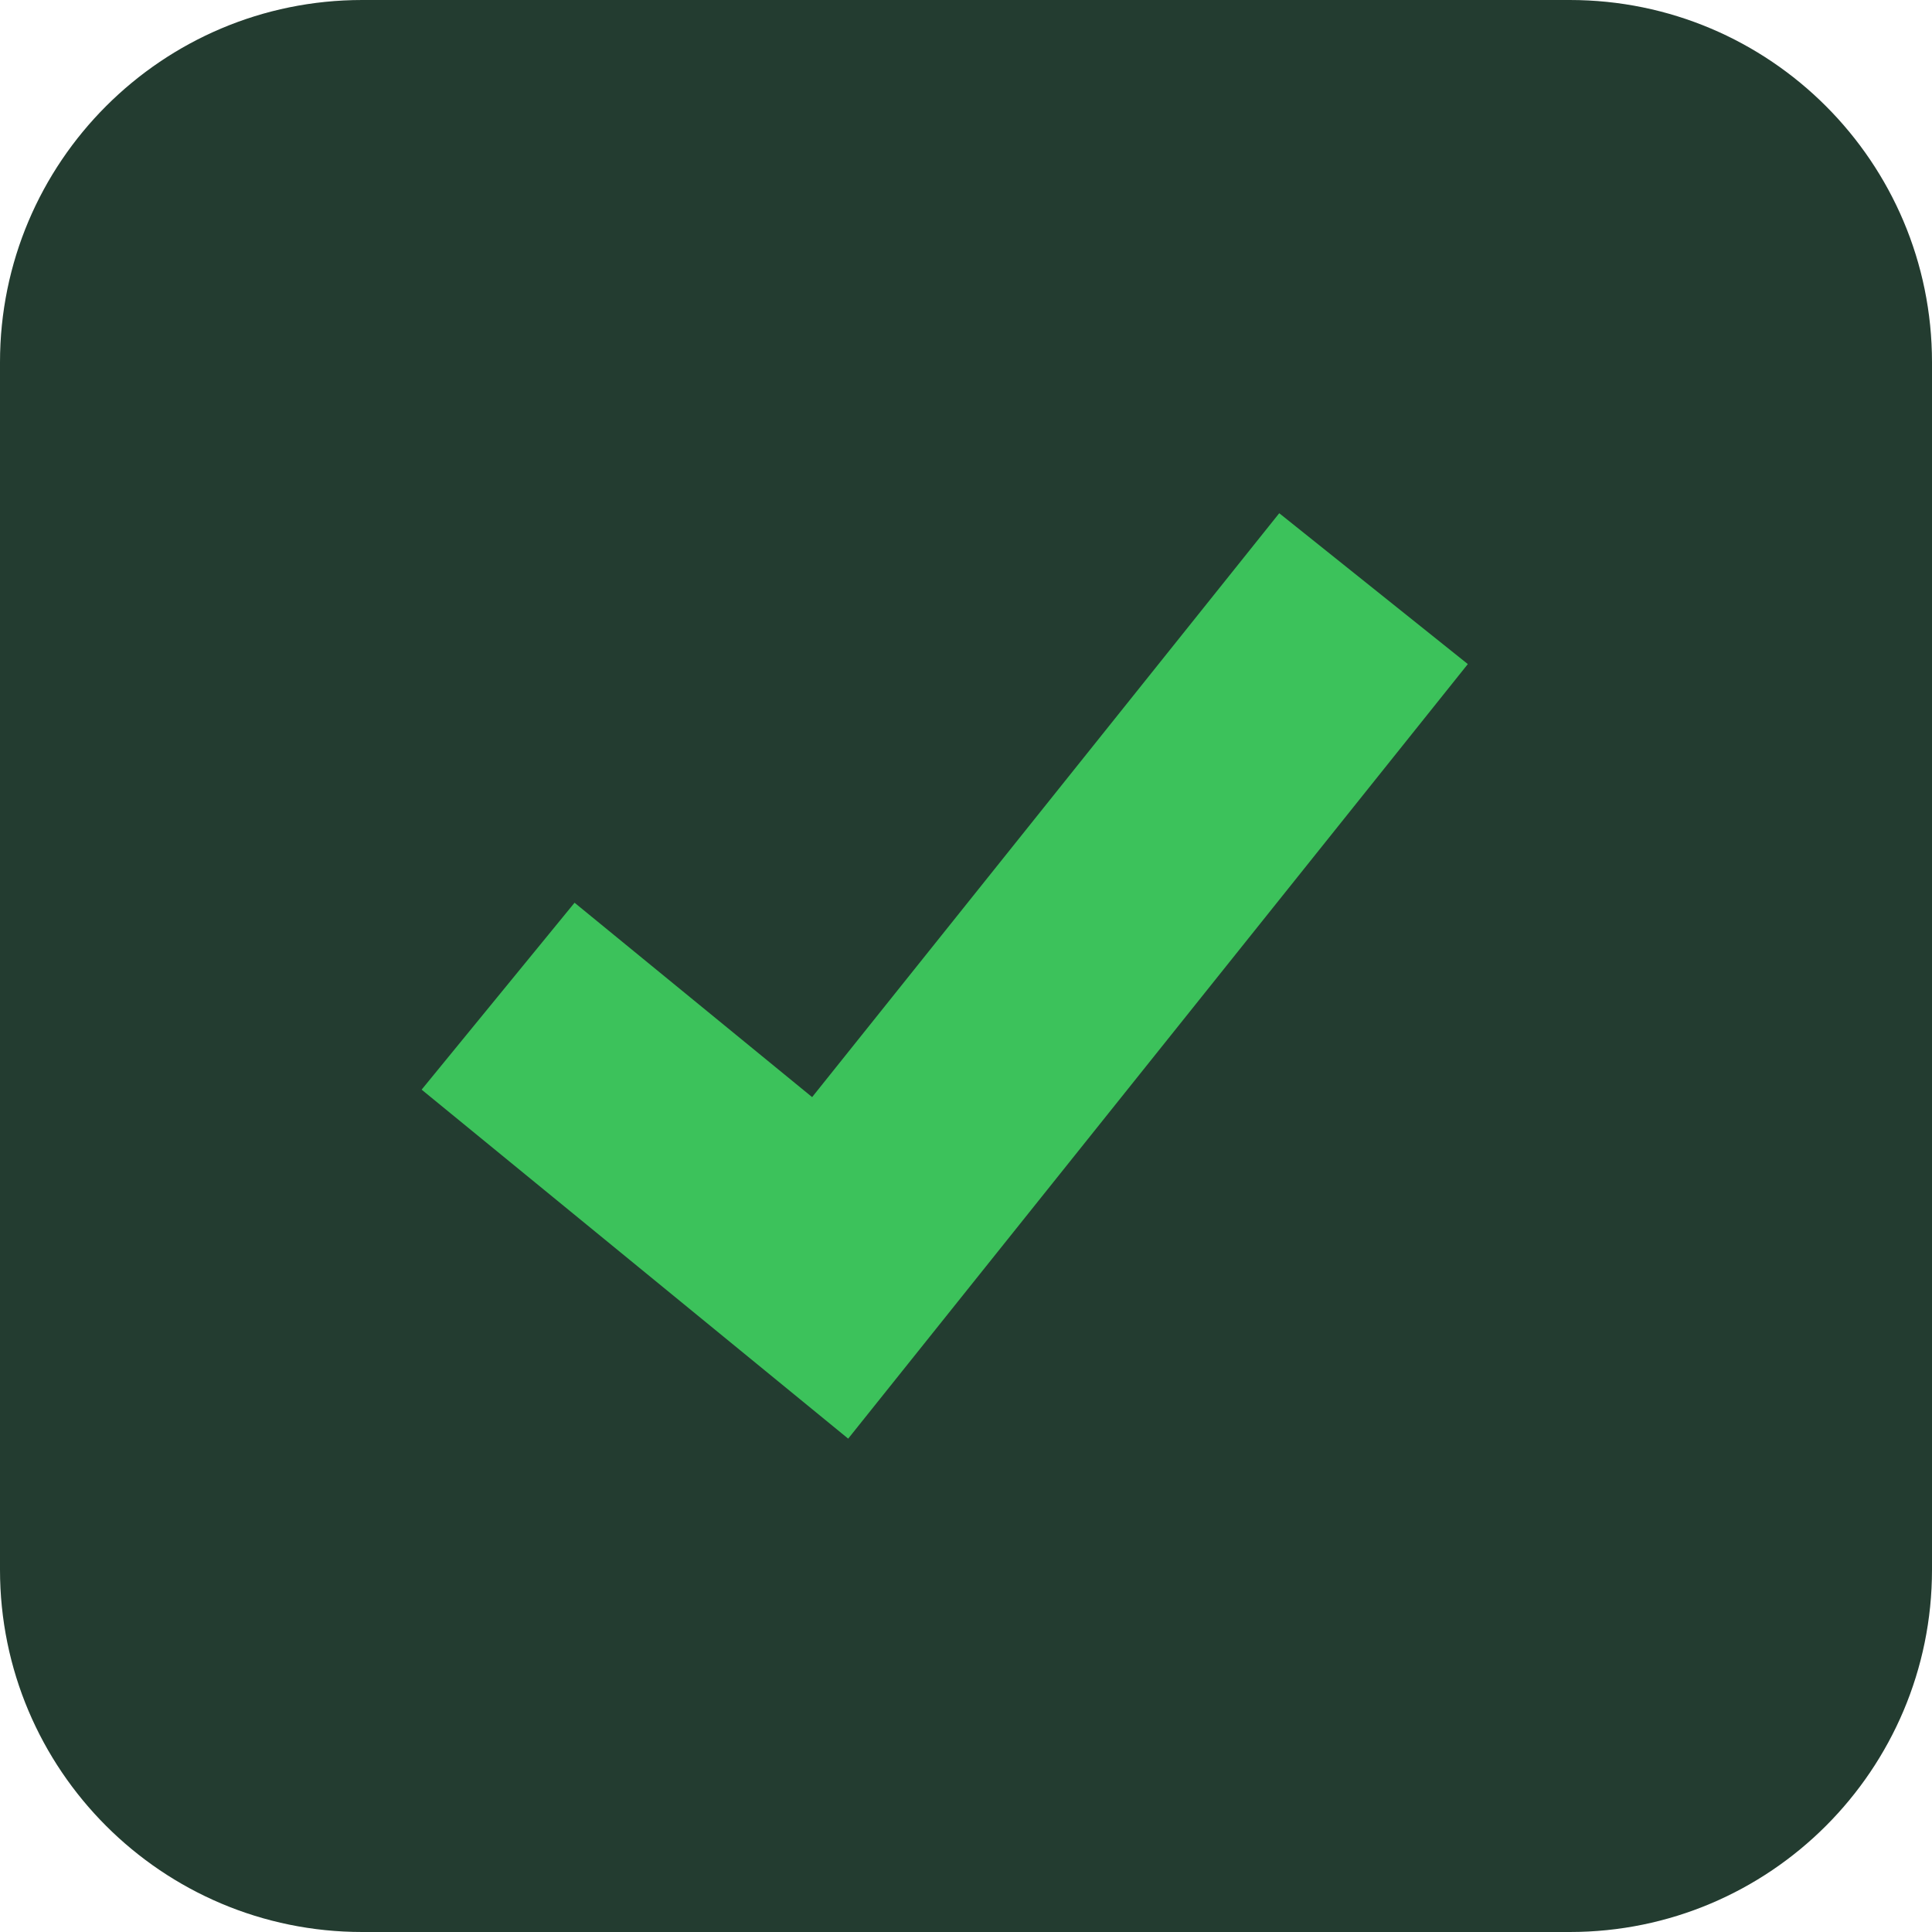
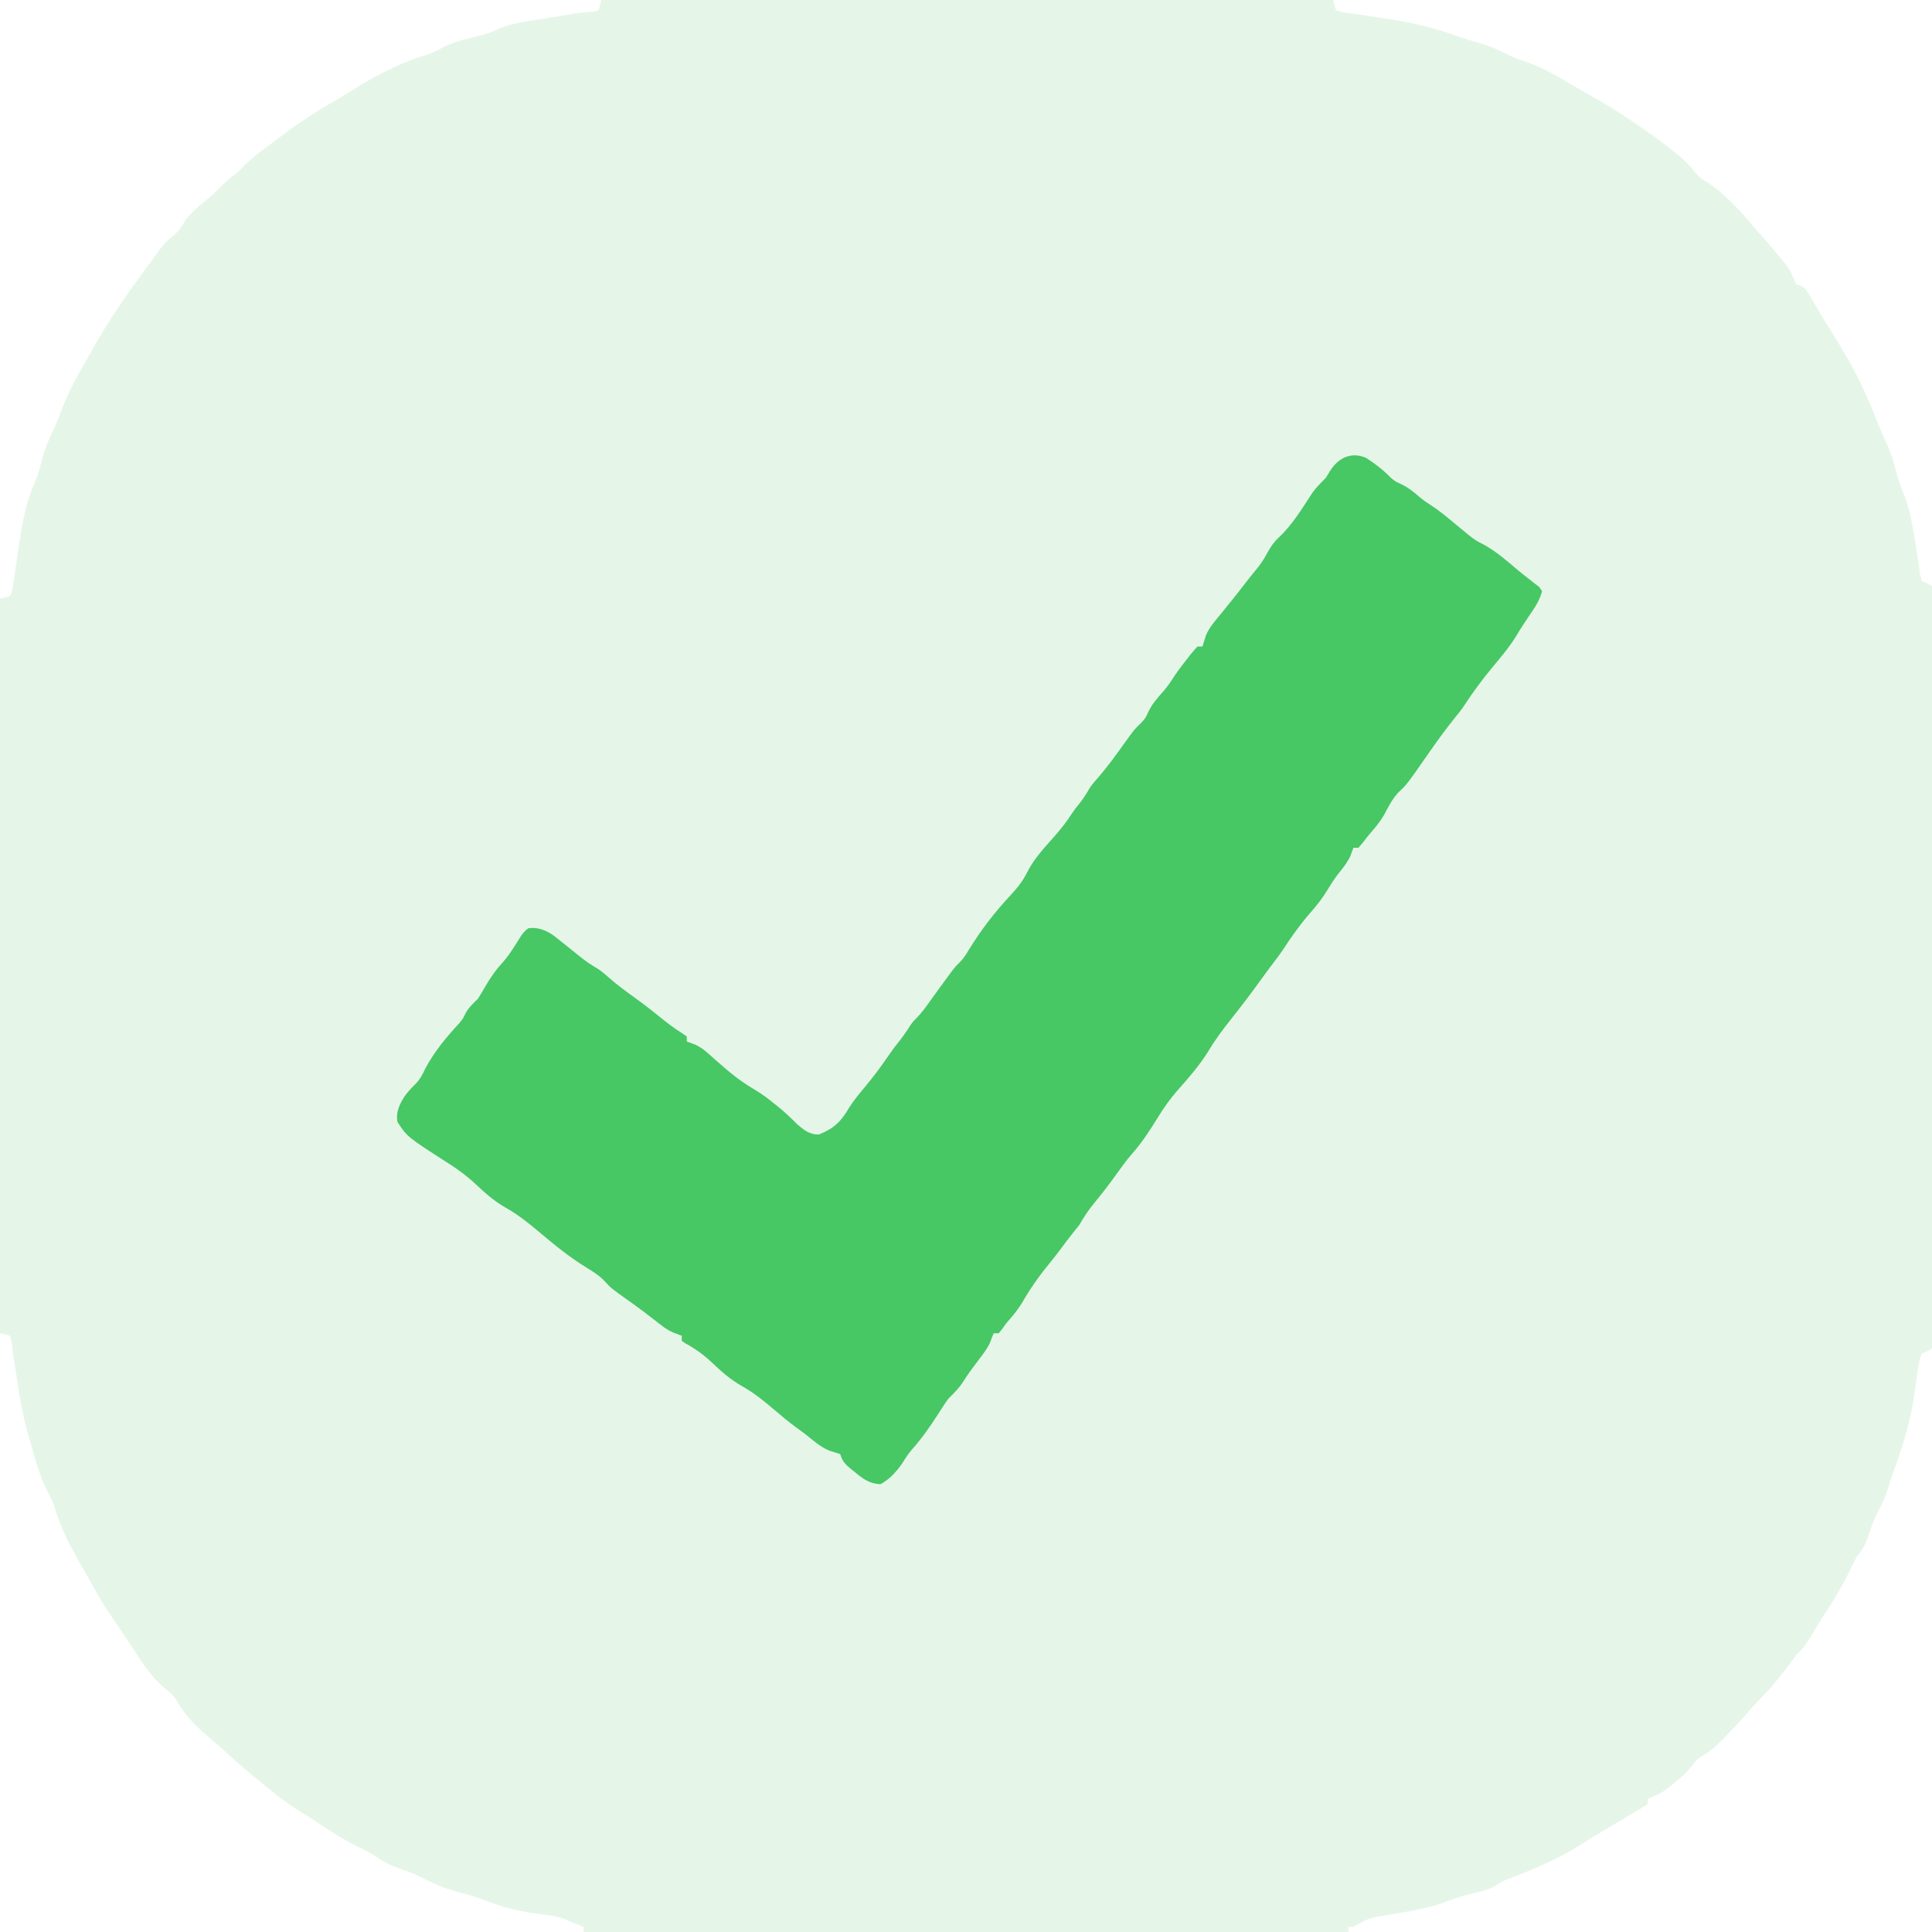
- <svg xmlns="http://www.w3.org/2000/svg" width="128" height="128" viewBox="0 0 128 128">
-   <rect width="128" height="128" rx="24" fill="#233c30" />
-   <path d="M33 66L55 84L91 39" fill="none" stroke="#3cc25b" stroke-width="16" />
+ <svg xmlns="http://www.w3.org/2000/svg" width="128" height="128" viewBox="0 0 768 768">
+   <g fill="#47bf62" opacity="0.141">
+     <path d="M0 0 C96.03 0 192.06 0 291 0 C291.33 1.32 291.66 2.64 292 4 C294.091 4.764 294.091 4.764 296.828 5.137 C297.319 5.21 297.81 5.282 298.315 5.357 C299.354 5.51 300.393 5.655 301.434 5.792 C303.894 6.119 306.345 6.511 308.797 6.895 C309.768 7.043 310.739 7.191 311.739 7.344 C321.62 8.871 330.946 10.875 340.334 14.402 C343.163 15.418 346.053 16.223 348.938 17.062 C353.216 18.337 357.062 19.882 361 22.016 C363.321 23.158 365.67 23.936 368.125 24.75 C374.609 26.972 380.313 30.432 386.18 33.927 C388.604 35.356 391.058 36.732 393.511 38.111 C399.522 41.496 405.334 45.057 411 49 C411.786 49.531 412.573 50.062 413.383 50.609 C418.027 53.766 422.503 57.1 426.875 60.625 C427.327 60.985 427.78 61.345 428.246 61.716 C430.478 63.546 432.38 65.377 434.152 67.66 C435.689 69.606 436.598 70.639 438.688 71.812 C446.266 76.578 452.283 83.204 458 90 C459.144 91.293 460.29 92.585 461.438 93.875 C464.11 96.941 466.737 100.04 469.312 103.188 C469.65 103.591 469.988 103.995 470.336 104.412 C472.009 106.482 473.09 108.237 474.043 110.738 C474.359 111.485 474.675 112.231 475 113 C475.238 113.078 475.238 113.078 476.443 113.475 C478.428 114.144 478.817 114.877 479.867 116.66 C480.193 117.202 480.518 117.744 480.854 118.303 C481.191 118.884 481.528 119.464 481.875 120.062 C482.59 121.261 483.304 122.458 484.02 123.656 C484.362 124.236 484.704 124.816 485.057 125.414 C486.19 127.32 487.37 129.193 488.562 131.062 C490.642 134.383 492.643 137.746 494.625 141.125 C494.77 141.371 494.77 141.371 495.502 142.614 C500.509 151.2 504.366 160.295 507.996 169.535 C508.949 171.875 509.99 174.15 511.062 176.438 C512.944 180.602 514.102 184.804 515.223 189.227 C515.957 191.848 516.893 194.239 517.938 196.75 C521.163 205.26 522.17 214.542 523.583 223.496 C523.72 224.322 523.858 225.149 524 226 C524.05 226.445 524.05 226.445 524.302 228.696 C524.532 229.456 524.763 230.217 525 231 C525.664 231.275 526.328 231.55 527.012 231.833 C527.668 232.218 528.324 232.603 529 233 C529.501 235.189 529.501 235.189 529.503 237.973 C529.509 238.486 529.515 238.999 529.521 239.528 C529.536 241.262 529.522 242.996 529.508 244.73 C529.513 245.98 529.519 247.23 529.527 248.48 C529.544 251.927 529.535 255.373 529.523 258.819 C529.514 262.532 529.528 266.244 529.539 269.956 C529.557 277.233 529.553 284.51 529.541 291.787 C529.532 297.699 529.531 303.611 529.535 309.523 C529.536 310.363 529.536 311.203 529.537 312.069 C529.538 313.775 529.54 315.482 529.541 317.188 C529.552 333.204 529.539 349.221 529.518 365.237 C529.5 378.993 529.503 392.748 529.521 406.503 C529.543 422.461 529.551 438.419 529.539 454.376 C529.538 456.076 529.537 457.777 529.535 459.477 C529.535 460.314 529.534 461.15 529.533 462.012 C529.53 467.92 529.536 473.828 529.545 479.735 C529.556 486.931 529.553 494.126 529.532 501.321 C529.522 504.996 529.517 508.67 529.531 512.344 C529.543 515.703 529.536 519.062 529.515 522.421 C529.51 523.641 529.513 524.86 529.522 526.079 C529.534 527.729 529.522 529.377 529.503 531.027 C529.503 531.946 529.502 532.865 529.501 533.811 C529.336 534.533 529.17 535.256 529 536 C527.018 537.195 527.018 537.195 525 538 C524.214 539.856 524.214 539.856 523.824 542.078 C523.676 542.886 523.529 543.693 523.376 544.525 C522.923 547.507 522.498 550.49 522.113 553.481 C520.673 564.348 517.558 574.323 513.848 584.61 C512.744 587.72 511.728 590.857 510.722 594 C509.732 596.741 508.394 599.245 507.039 601.82 C505.397 605.265 504.231 608.869 503.027 612.484 C501.977 615.057 500.696 616.816 499 619 C498.153 620.586 497.341 622.192 496.562 623.812 C494.02 628.997 491.359 633.995 488.133 638.785 C485.589 642.577 483.249 646.487 480.912 650.408 C479.161 653.297 477.48 655.676 475 658 C474.063 659.214 473.148 660.444 472.25 661.688 C468.647 666.558 464.779 671.235 460.48 675.512 C458.893 677.107 457.455 678.783 456 680.5 C452.903 684.052 449.685 687.458 446.375 690.812 C445.92 691.28 445.465 691.748 444.996 692.23 C442.888 694.345 440.899 696.167 438.301 697.656 C436.162 698.905 435.199 699.712 433.812 701.688 C431.499 704.617 428.891 706.917 426 709.25 C425.585 709.591 425.169 709.932 424.741 710.284 C422.628 711.955 420.73 713.189 418.188 714.109 C417.466 714.403 416.744 714.697 416 715 C416 715.66 416 716.32 416 717 C414.965 717.866 414.965 717.866 413.508 718.734 C413.24 718.896 413.24 718.896 411.885 719.716 C411.305 720.057 410.724 720.398 410.125 720.75 C409.83 720.927 409.83 720.927 408.335 721.825 C406.561 722.89 404.781 723.946 403 725 C402.063 725.56 401.127 726.122 400.191 726.684 C398.552 727.668 396.912 728.65 395.27 729.629 C393.116 730.93 390.995 732.271 388.875 733.625 C379.967 739.213 370.161 743.241 360.359 746.973 C358 748 358 748 355.555 749.531 C352.803 751.113 350.469 751.766 347.375 752.438 C343.384 753.307 339.751 754.461 335.938 755.938 C329.102 758.529 322.064 759.643 314.881 760.857 C313.182 761.148 311.486 761.451 309.789 761.754 C309.281 761.835 308.772 761.917 308.248 762 C304.535 762.667 302.134 764.03 299 766 C298.34 766 297.68 766 297 766 C297 766.66 297 767.32 297 768 C196.68 768 96.36 768 -7 768 C-7 767.34 -7 766.68 -7 766 C-9.187 765 -9.187 765 -12 764 C-12.699 763.676 -13.397 763.353 -14.117 763.02 C-17.893 761.5 -21.93 761.217 -25.938 760.688 C-33.257 759.63 -39.793 757.944 -46.66 755.254 C-50.126 753.904 -53.658 752.951 -57.25 752 C-62.378 750.613 -66.864 748.752 -71.559 746.223 C-74.235 744.882 -76.922 743.899 -79.75 742.938 C-83.426 741.654 -86.421 740.299 -89.547 738 C-91.885 736.391 -94.441 735.242 -96.988 734 C-101.652 731.681 -106.021 729.001 -110.341 726.102 C-112.039 724.974 -113.752 723.874 -115.473 722.781 C-115.768 722.594 -115.768 722.594 -117.26 721.645 C-118.464 720.88 -119.67 720.117 -120.877 719.355 C-124.434 717.088 -127.76 714.698 -131 712 C-131.847 711.318 -132.695 710.637 -133.543 709.957 C-139.059 705.495 -144.418 700.906 -149.656 696.121 C-151.791 694.175 -153.984 692.306 -156.188 690.438 C-160.862 686.359 -165.592 681.822 -168.562 676.312 C-169.907 674.15 -170.795 673.264 -172.75 671.75 C-178.719 667.043 -182.916 660.338 -187 654 C-187.956 652.561 -188.915 651.124 -189.875 649.688 C-190.387 648.918 -190.899 648.148 -191.426 647.355 C-192.458 645.812 -193.496 644.272 -194.543 642.738 C-195.044 642 -195.546 641.261 -196.062 640.5 C-196.285 640.175 -196.285 640.175 -197.41 638.531 C-199.285 635.547 -200.975 632.482 -202.673 629.395 C-203.936 627.116 -205.229 624.859 -206.535 622.605 C-210.873 615.056 -214.763 607.877 -217.215 599.508 C-217.931 597.219 -218.783 595.341 -219.938 593.25 C-223.286 586.936 -225.026 579.838 -227 573 C-227.123 572.586 -227.123 572.586 -227.745 570.488 C-229.767 563.441 -231.039 556.427 -232.125 549.188 C-232.295 548.084 -232.466 546.98 -232.637 545.877 C-232.95 543.852 -233.26 541.827 -233.567 539.802 C-233.71 538.877 -233.853 537.953 -234 537 C-234.045 536.455 -234.09 535.91 -234.136 535.348 C-234.304 533.708 -234.304 533.708 -235 531 C-236.32 530.67 -237.64 530.34 -239 530 C-239 433.64 -239 337.28 -239 238 C-237.68 237.67 -236.36 237.34 -235 237 C-234.236 235.148 -234.236 235.148 -233.863 232.707 C-233.716 231.8 -233.568 230.894 -233.417 229.959 C-233.279 228.983 -233.142 228.006 -233 227 C-232.854 226.025 -232.707 225.049 -232.556 224.044 C-232.25 221.994 -231.951 219.943 -231.656 217.891 C-230.334 208.783 -228.913 200.174 -225.152 191.703 C-223.978 188.949 -223.218 186.279 -222.5 183.375 C-221.24 178.457 -219.36 174.114 -217.188 169.555 C-216.171 167.368 -215.303 165.209 -214.5 162.938 C-212.066 156.226 -208.595 149.987 -205.042 143.814 C-204.041 142.071 -203.054 140.322 -202.07 138.57 C-195.55 126.993 -188.153 116.354 -180.245 105.688 C-179.196 104.266 -178.16 102.836 -177.133 101.398 C-175.051 98.518 -173.16 95.963 -170.312 93.812 C-167.717 91.778 -166.655 89.827 -165 87 C-162.162 83.711 -158.829 80.992 -155.473 78.254 C-153.607 76.666 -151.924 74.936 -150.215 73.184 C-148.652 71.661 -146.962 70.357 -145.238 69.023 C-143.955 67.963 -142.835 66.83 -141.688 65.625 C-139.127 63.017 -136.317 60.893 -133.371 58.738 C-131.599 57.439 -129.844 56.126 -128.098 54.793 C-120.957 49.353 -113.701 44.489 -105.873 40.084 C-103.981 38.989 -102.14 37.834 -100.297 36.66 C-90.569 30.565 -80.569 25.115 -69.547 21.824 C-67.226 21.073 -65.309 20.183 -63.188 19 C-58.871 16.688 -54.275 15.619 -49.542 14.482 C-46.498 13.737 -43.756 12.928 -40.941 11.543 C-35.172 8.96 -28.692 8.374 -22.5 7.375 C-21.194 7.157 -19.888 6.938 -18.582 6.719 C-16.171 6.316 -13.759 5.916 -11.346 5.525 C-10.802 5.433 -10.259 5.342 -9.699 5.247 C-8.491 5.071 -7.274 4.944 -6.056 4.851 C-5.74 4.823 -5.74 4.823 -4.139 4.682 C-3.85 4.664 -3.85 4.664 -2.391 4.571 C-1.932 4.383 -1.473 4.194 -1 4 C-0.67 2.68 -0.34 1.36 0 0 Z " transform="translate(239,0)" />
+   </g>
+   <g fill="#48c765">
+     <path d="M0 0 C3.467 2.213 6.694 4.655 9.562 7.609 C10.97 8.971 12.03 9.619 13.812 10.375 C16.793 11.78 19.046 13.606 21.52 15.762 C22.866 16.888 24.204 17.819 25.688 18.75 C29.367 21.122 32.679 23.946 36.042 26.739 C43.154 32.646 43.154 32.646 47.062 34.625 C52.058 37.423 56.301 41.177 60.646 44.872 C61.925 45.938 63.23 46.956 64.555 47.965 C65.3 48.554 66.045 49.143 66.812 49.75 C67.479 50.26 68.145 50.771 68.832 51.297 C69.025 51.578 69.025 51.578 70 53 C69.09 56.543 67.255 59.328 65.188 62.312 C63.261 65.124 61.422 67.942 59.688 70.875 C56.923 75.351 53.57 79.291 50.211 83.324 C46.14 88.219 42.406 93.319 38.922 98.645 C37.744 100.377 36.445 101.983 35.121 103.605 C31.382 108.256 27.904 113.101 24.5 118 C16.304 129.775 16.304 129.775 12.938 132.938 C10.441 135.595 9.001 138.555 7.289 141.758 C5.819 144.315 4.148 146.45 2.195 148.648 C0.992 150.009 -0.094 151.425 -1.188 152.875 C-1.786 153.576 -2.384 154.278 -3 155 C-3.66 155 -4.32 155 -5 155 C-5.422 156.126 -5.841 157.254 -6.246 158.387 C-7.55 161.177 -9.545 163.468 -11.426 165.891 C-12.919 167.892 -14.218 169.922 -15.5 172.062 C-17.544 175.412 -19.859 178.283 -22.457 181.215 C-26.323 185.687 -29.72 190.515 -32.953 195.457 C-34.65 197.958 -36.491 200.346 -38.316 202.754 C-39.487 204.315 -40.64 205.88 -41.777 207.465 C-45.618 212.816 -49.584 218.034 -53.688 223.188 C-57.017 227.375 -60.104 231.536 -62.836 236.145 C-66.231 241.556 -70.451 246.425 -74.688 251.188 C-77.781 254.686 -80.305 258.249 -82.749 262.216 C-86.017 267.505 -89.239 272.501 -93.41 277.137 C-95.372 279.436 -97.119 281.855 -98.875 284.312 C-101.879 288.516 -105 292.587 -108.298 296.564 C-110.504 299.255 -112.245 302.01 -114 305 C-114.939 306.198 -115.88 307.395 -116.848 308.57 C-118.196 310.243 -119.471 311.961 -120.75 313.688 C-122.439 315.961 -124.151 318.202 -125.953 320.387 C-130.004 325.303 -133.442 330.224 -136.625 335.742 C-138.182 338.299 -139.925 340.514 -141.906 342.75 C-143 344 -143 344 -144.688 346.375 C-145.121 346.911 -145.554 347.447 -146 348 C-146.66 348 -147.32 348 -148 348 C-148.48 349.175 -148.953 350.354 -149.384 351.547 C-150.473 354.116 -152.195 356.228 -153.875 358.438 C-154.597 359.406 -155.319 360.374 -156.039 361.344 C-156.381 361.803 -156.723 362.262 -157.075 362.734 C-158.194 364.265 -159.231 365.839 -160.25 367.438 C-161.882 369.951 -163.88 371.88 -166 374 C-167.428 375.939 -168.706 377.97 -170 380 C-173.271 385.092 -176.607 389.863 -180.637 394.383 C-181.905 395.887 -182.916 397.385 -183.938 399.062 C-186.246 402.621 -189.236 405.989 -193 408 C-197.404 407.82 -200.004 405.836 -203.25 403.125 C-203.696 402.773 -204.142 402.421 -204.602 402.059 C-206.916 400.172 -208.196 398.862 -209 396 C-210.395 395.558 -211.793 395.121 -213.199 394.715 C-216.914 393.24 -219.891 390.459 -223 388 C-224.248 387.081 -225.498 386.164 -226.75 385.25 C-229.709 383.045 -232.526 380.716 -235.329 378.319 C-239.422 374.826 -243.36 371.632 -248.062 369 C-252.656 366.412 -256.218 363.226 -260.011 359.619 C-263.297 356.528 -266.659 354.106 -270.637 351.938 C-270.862 351.783 -270.862 351.783 -272 351 C-272 350.34 -272 349.68 -272 349 C-273.173 348.527 -274.349 348.06 -275.538 347.63 C-278.196 346.485 -280.358 344.648 -282.625 342.875 C-283.68 342.064 -284.736 341.254 -285.793 340.445 C-286.325 340.037 -286.856 339.629 -287.404 339.208 C-289.413 337.687 -291.46 336.225 -293.513 334.764 C-300.109 330.069 -300.109 330.069 -302.5 327.438 C-304.735 325.016 -307.402 323.401 -310.188 321.688 C-316.847 317.585 -322.754 312.744 -328.719 307.703 C-332.995 304.113 -337.111 300.809 -342 298.062 C-346.572 295.462 -350.151 292.276 -353.965 288.677 C-357.32 285.537 -360.797 282.959 -364.68 280.488 C-381.126 269.939 -381.126 269.939 -385 264 C-385.742 260.113 -384.213 257.062 -382.188 253.812 C-380.866 251.998 -379.564 250.577 -377.938 249 C-376.042 247.043 -375.106 245.271 -373.965 242.828 C-370.457 236.182 -365.573 230.266 -360.48 224.789 C-359 223 -359 223 -358.051 221.023 C-356.755 218.528 -354.985 216.981 -353 215 C-351.993 213.426 -351.035 211.82 -350.125 210.188 C-347.953 206.413 -345.583 203.142 -342.629 199.941 C-341.297 198.354 -340.204 196.826 -339.09 195.09 C-338.754 194.581 -338.418 194.071 -338.072 193.547 C-337.411 192.534 -336.771 191.507 -336.155 190.467 C-335.193 189.018 -334.423 188.005 -333 187 C-329.15 186.428 -326 187.782 -322.867 189.926 C-321.859 190.708 -320.861 191.503 -319.875 192.312 C-319.376 192.704 -318.877 193.095 -318.363 193.498 C-316.426 195.023 -314.516 196.58 -312.604 198.137 C-310.273 200.023 -307.955 201.607 -305.359 203.105 C-303.733 204.175 -302.334 205.399 -300.875 206.688 C-297.492 209.66 -293.928 212.273 -290.27 214.888 C-286.556 217.559 -282.985 220.375 -279.441 223.268 C-277.161 225.115 -274.855 226.807 -272.375 228.375 C-271.591 228.911 -270.808 229.447 -270 230 C-270 230.66 -270 231.32 -270 232 C-268.839 232.438 -267.677 232.873 -266.511 233.294 C-263.48 234.71 -261.109 237.11 -258.625 239.312 C-257.473 240.31 -256.319 241.307 -255.164 242.301 C-254.617 242.772 -254.069 243.243 -253.505 243.729 C-250.083 246.619 -246.497 249.13 -242.629 251.379 C-239.882 253.017 -237.418 254.925 -234.938 256.938 C-234.517 257.272 -234.096 257.607 -233.662 257.951 C-230.932 260.148 -228.47 262.509 -226 265 C-223.267 267.328 -221.171 269 -217.5 269 C-211.551 266.62 -208.67 263.873 -205.473 258.332 C-203.726 255.566 -201.728 253.125 -199.625 250.625 C-196.306 246.665 -193.237 242.62 -190.32 238.357 C-188.883 236.259 -187.427 234.215 -185.812 232.25 C-184.045 230.056 -182.526 227.81 -181.027 225.43 C-180 224 -180 224 -178.617 222.645 C-176.544 220.536 -174.899 218.218 -173.188 215.812 C-172.48 214.829 -171.771 213.846 -171.062 212.863 C-170.714 212.379 -170.366 211.896 -170.008 211.397 C-168.582 209.421 -167.14 207.457 -165.688 205.5 C-165.238 204.892 -164.788 204.283 -164.324 203.656 C-163 202 -163 202 -161.465 200.496 C-159.94 198.939 -158.967 197.443 -157.875 195.562 C-153.084 187.745 -147.513 180.5 -141.25 173.812 C-138.565 170.941 -136.459 168.299 -134.688 164.75 C-132.046 159.532 -128.239 155.394 -124.364 151.048 C-121.601 147.937 -119.089 144.845 -116.868 141.323 C-115.968 139.951 -114.984 138.7 -113.938 137.438 C-112.358 135.517 -111.14 133.52 -109.898 131.363 C-108.811 129.713 -107.561 128.295 -106.25 126.816 C-102.533 122.526 -99.263 117.959 -95.969 113.342 C-92.106 107.989 -92.106 107.989 -89.75 105.719 C-88.167 104.164 -87.426 103.201 -86.625 101.188 C-85.094 97.866 -82.884 95.422 -80.465 92.707 C-79.208 91.242 -78.156 89.814 -77.125 88.188 C-75.205 85.202 -73.066 82.414 -70.875 79.625 C-70.526 79.171 -70.177 78.718 -69.817 78.251 C-68.925 77.128 -67.967 76.059 -67 75 C-66.34 75 -65.68 75 -65 75 C-64.561 73.588 -64.124 72.176 -63.697 70.76 C-62.392 67.464 -60.05 64.899 -57.812 62.188 C-56.818 60.953 -55.823 59.719 -54.828 58.484 C-54.344 57.889 -53.86 57.295 -53.361 56.682 C-51.562 54.458 -49.81 52.202 -48.062 49.938 C-46.346 47.718 -44.612 45.527 -42.812 43.375 C-41.326 41.428 -40.219 39.638 -39.062 37.5 C-37.816 35.247 -36.64 33.495 -34.75 31.75 C-29.557 26.911 -25.582 20.5 -21.75 14.562 C-20.118 12.049 -18.12 10.12 -16 8 C-15.361 6.988 -14.737 5.966 -14.125 4.938 C-10.878 -0.06 -5.762 -2.505 0 0 Z " transform="translate(543,182)" />
+   </g>
</svg>
